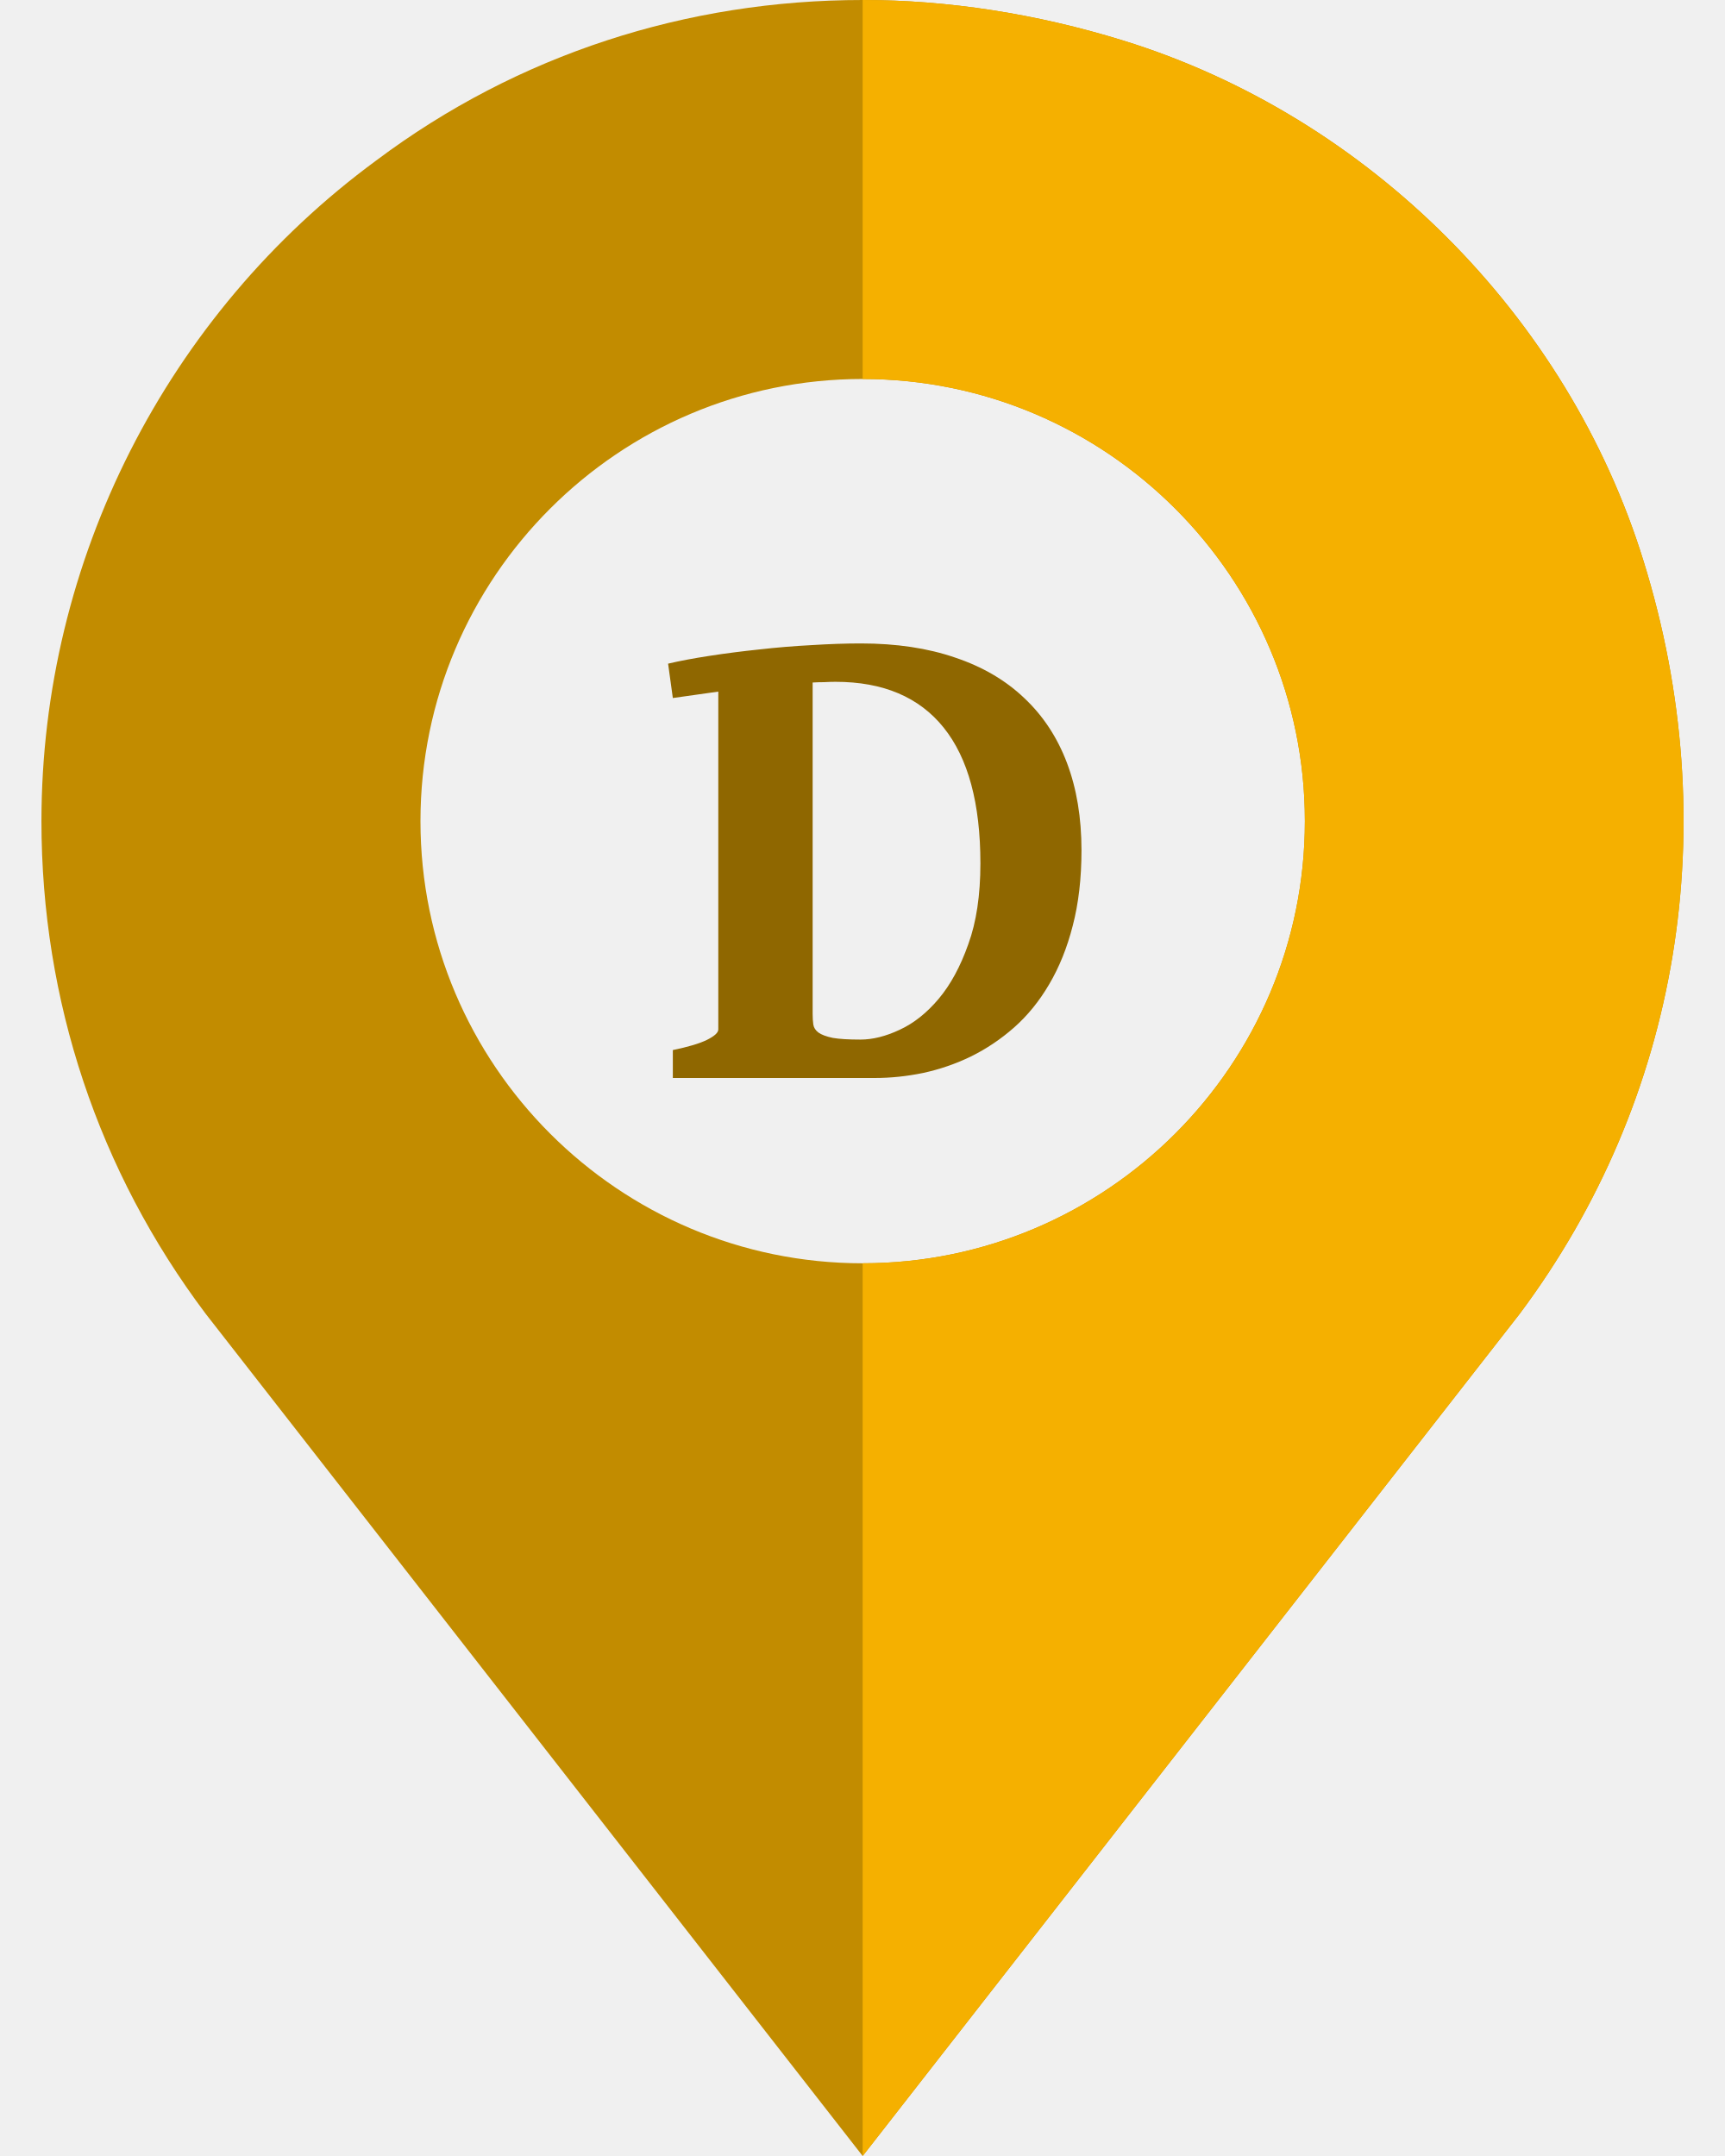
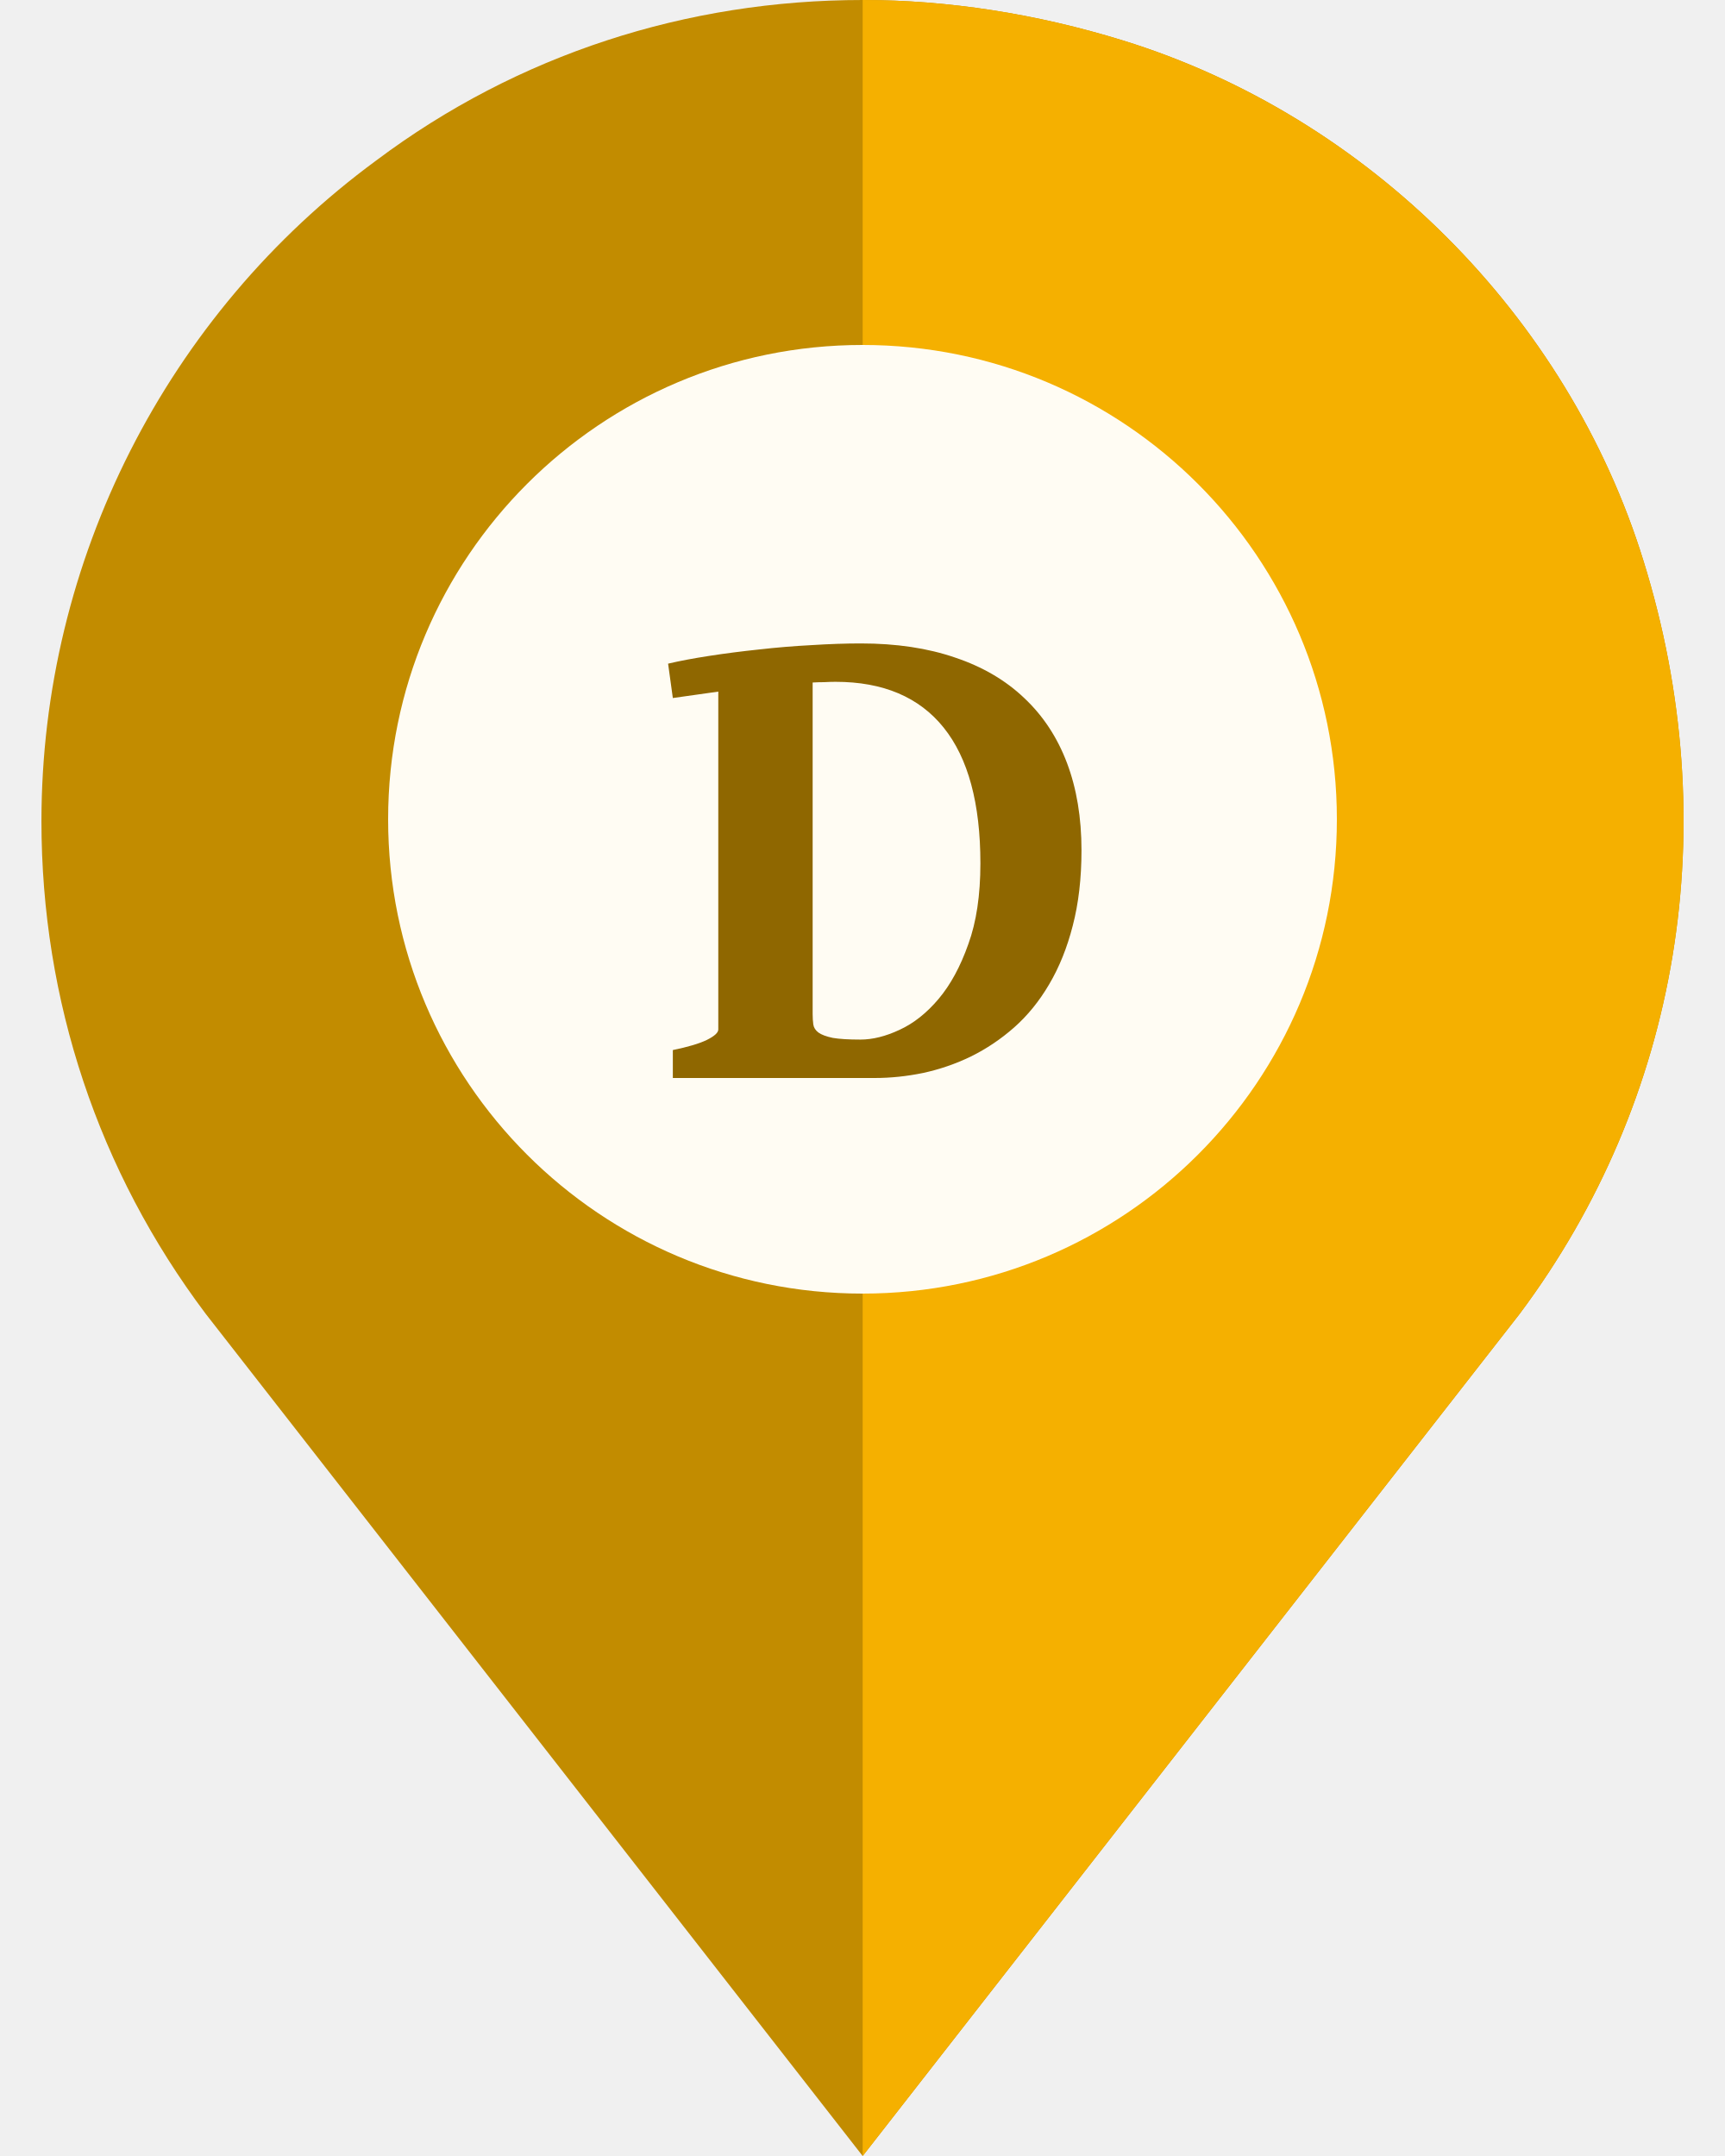
<svg xmlns="http://www.w3.org/2000/svg" width="40" height="50" viewBox="0 0 40 50" fill="none">
  <g clip-path="url(#clip0)">
    <path d="M38.11 13.008C36.352 7.324 31.723 2.695 26.039 0.938C24.047 0.322 21.996 0 20.004 0C15.932 0 12.006 1.26 8.725 3.721C3.862 7.295 0.961 13.008 0.961 19.043C0.961 23.203 2.28 27.158 4.77 30.469L20.004 50L35.239 30.469C38.959 25.488 40.014 19.131 38.11 13.008ZM20.004 29.297C14.35 29.297 9.75 24.697 9.75 19.043C9.75 13.389 14.35 8.789 20.004 8.789C25.659 8.789 30.258 13.389 30.258 19.043C30.258 24.697 25.659 29.297 20.004 29.297Z" fill="#C28C00" />
    <path d="M35.239 30.469L20.004 50V29.297C25.659 29.297 30.258 24.697 30.258 19.043C30.258 13.389 25.659 8.789 20.004 8.789V0C21.996 0 24.047 0.322 26.039 0.938C31.723 2.695 36.352 7.324 38.11 13.008C40.014 19.131 38.959 25.488 35.239 30.469Z" fill="#F5B000" />
+     <circle cx="20" cy="19" r="11" fill="#FFFCF3" />
    <path d="M25.078 19.719C25.078 20.37 25.01 20.953 24.875 21.469C24.745 21.979 24.562 22.432 24.328 22.828C24.099 23.219 23.828 23.552 23.516 23.828C23.208 24.099 22.875 24.323 22.516 24.5C22.162 24.672 21.792 24.799 21.406 24.883C21.026 24.961 20.651 25 20.281 25H15.602V24.352C15.956 24.279 16.219 24.201 16.391 24.117C16.568 24.029 16.656 23.948 16.656 23.875V16.039L15.602 16.188L15.492 15.391C15.758 15.328 16.076 15.268 16.445 15.211C16.815 15.154 17.201 15.104 17.602 15.062C18.008 15.016 18.414 14.982 18.82 14.961C19.232 14.935 19.612 14.922 19.961 14.922C20.784 14.922 21.513 15.031 22.148 15.25C22.784 15.463 23.318 15.776 23.75 16.188C24.188 16.599 24.518 17.102 24.742 17.695C24.966 18.289 25.078 18.963 25.078 19.719ZM19.375 15.812C19.292 15.812 19.203 15.815 19.109 15.82C19.021 15.82 18.932 15.823 18.844 15.828V23.516C18.844 23.604 18.849 23.685 18.859 23.758C18.87 23.831 18.909 23.893 18.977 23.945C19.049 23.997 19.162 24.039 19.312 24.07C19.463 24.096 19.677 24.109 19.953 24.109C20.234 24.109 20.537 24.034 20.859 23.883C21.188 23.732 21.49 23.492 21.766 23.164C22.042 22.836 22.271 22.414 22.453 21.898C22.641 21.383 22.734 20.758 22.734 20.023C22.734 18.633 22.451 17.583 21.883 16.875C21.315 16.167 20.479 15.812 19.375 15.812Z" fill="#8F6700" />
  </g>
  <defs>
    <clipPath id="clip0">
      <rect width="40" height="50" fill="white" />
    </clipPath>
  </defs>
</svg>
